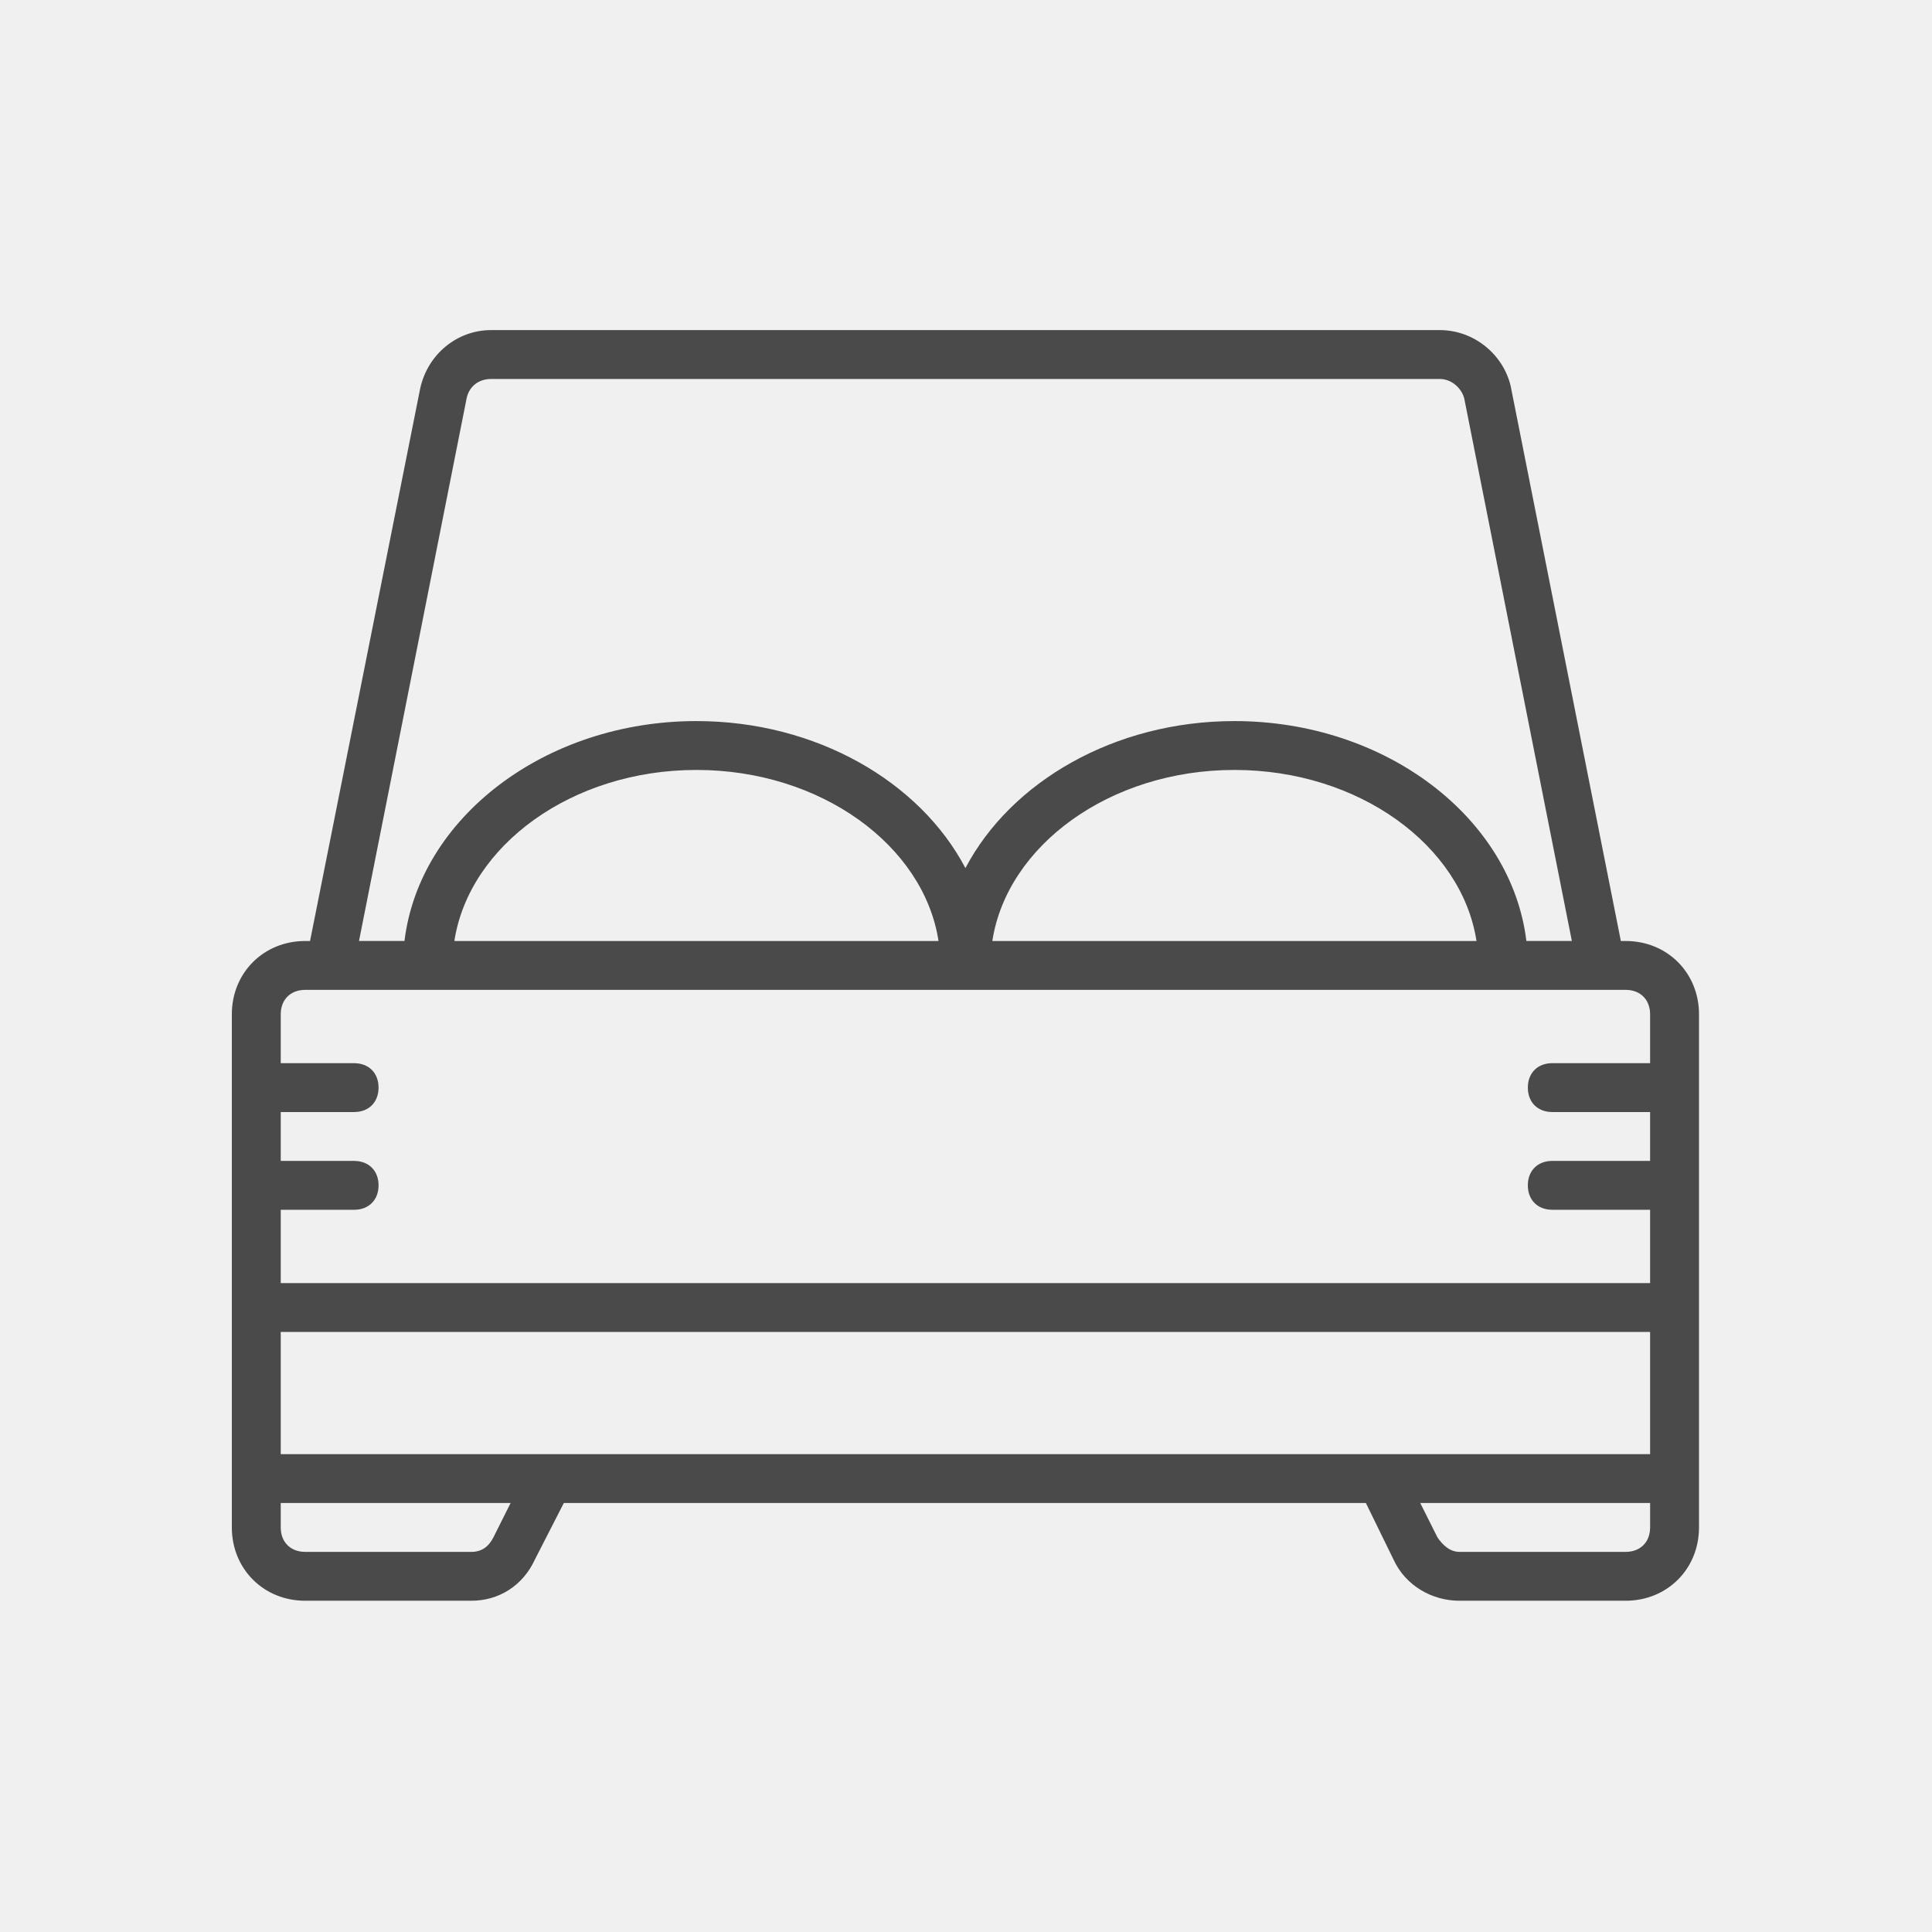
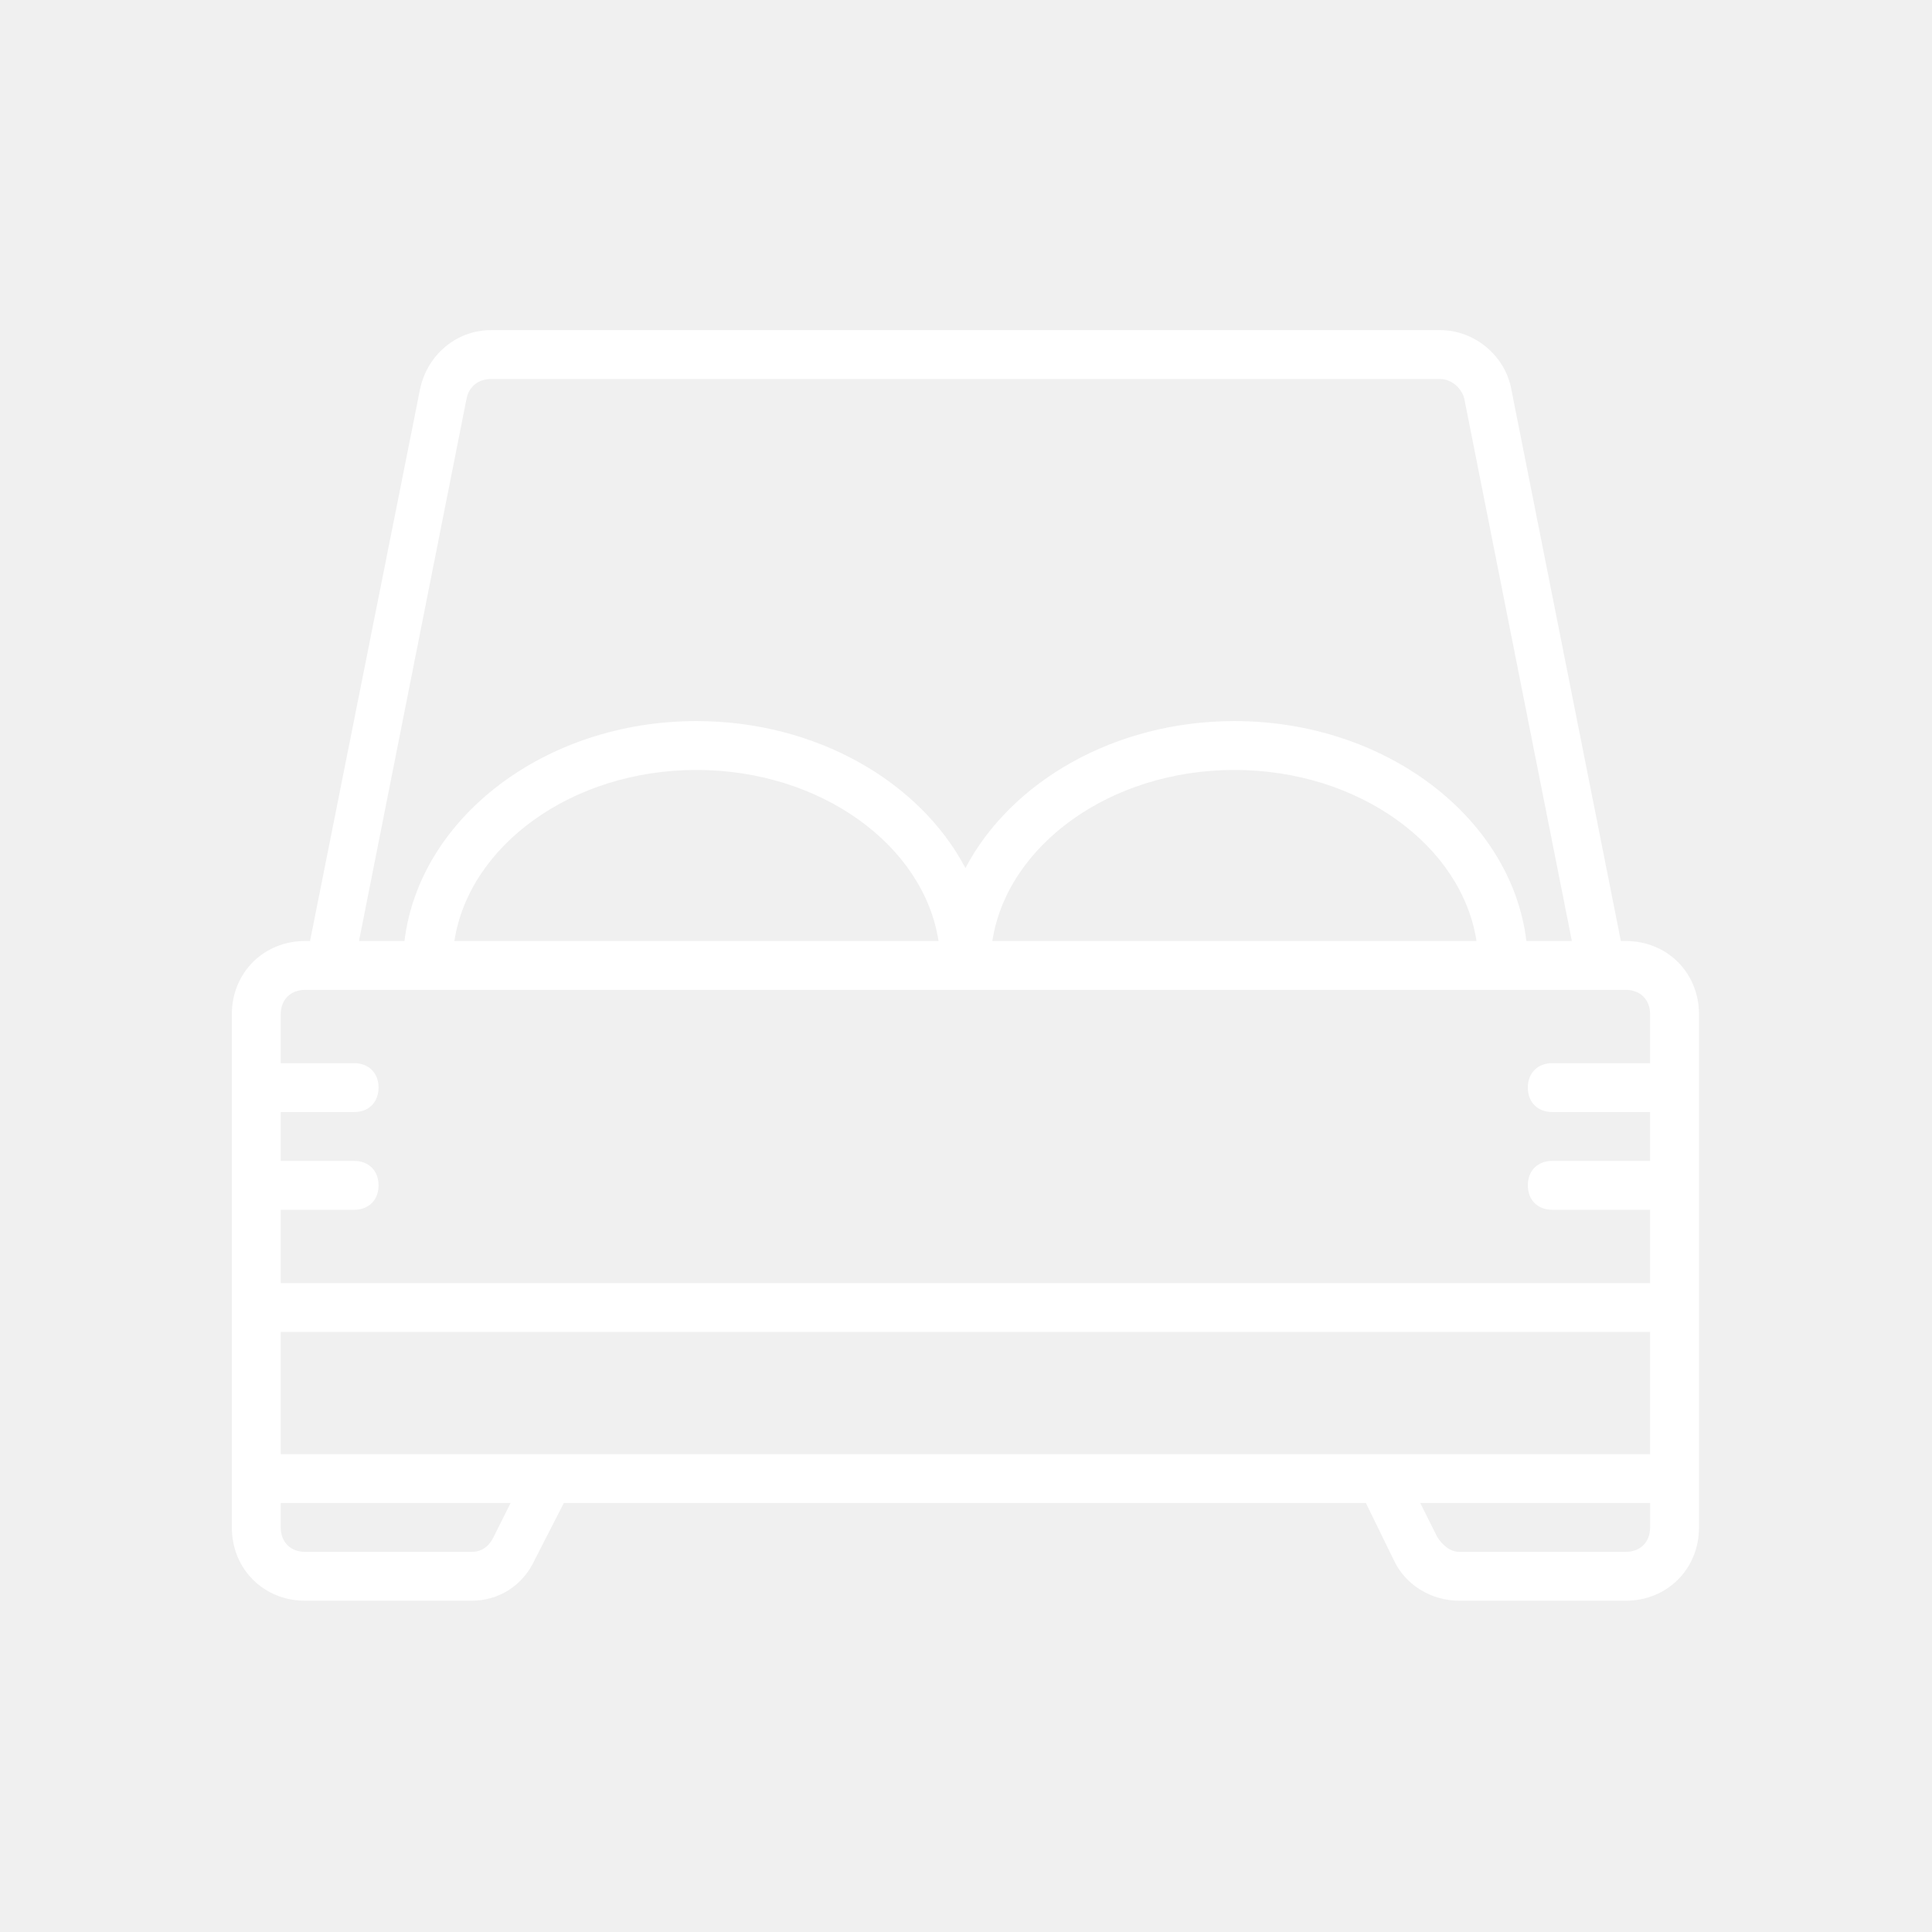
<svg xmlns="http://www.w3.org/2000/svg" width="100px" height="100px" viewBox="0 0 100 100" version="1.1">
  <g id="Icons/100_bed" stroke="none" stroke-width="1" fill="none" fill-rule="evenodd">
-     <g id="bed-1" transform="translate(12, 17)" fill="#4A4A4A" fill-rule="nonzero">
+     <g id="bed-1" transform="translate(12, 17)" fill="#FFF" fill-rule="nonzero">
      <path d="M72.144,31.706 L71.895,31.706 L66.195,2.995 C65.815,1.351 64.296,0.086 62.524,0.086 L13.416,0.086 C11.644,0.086 10.125,1.351 9.746,3.122 L4.048,31.706 L3.797,31.706 C1.645,31.706 0,33.35 0,35.5 L0,49.412 L0,51.942 L0,58.266 L0,60.795 L0,62.06 C0,64.21 1.645,65.854 3.797,65.854 L12.404,65.854 C13.796,65.854 15.061,65.095 15.694,63.704 L17.184,60.795 L58.698,60.795 L60.12,63.704 C60.752,65.095 62.145,65.854 63.537,65.854 L72.143,65.854 C74.295,65.854 75.94,64.21 75.94,62.06 L75.94,60.795 L75.94,58.266 L75.94,51.942 L75.94,49.412 L75.94,35.5 C75.941,33.35 74.295,31.706 72.144,31.706 Z M12.15,3.628 C12.277,2.995 12.783,2.616 13.416,2.616 L62.524,2.616 C63.157,2.616 63.664,3.122 63.79,3.628 L69.359,31.705 L67.005,31.705 C66.236,25.337 59.734,20.323 51.893,20.323 C45.687,20.323 40.32,23.464 37.97,27.932 C35.62,23.465 30.254,20.323 24.048,20.323 C16.207,20.323 9.704,25.337 8.936,31.705 L6.582,31.705 L12.15,3.628 Z M64.423,31.706 L39.363,31.706 C40.122,26.773 45.438,22.852 51.893,22.852 C58.348,22.852 63.664,26.773 64.423,31.706 Z M36.578,31.706 L11.518,31.706 C12.277,26.773 17.593,22.852 24.048,22.852 C30.503,22.852 35.819,26.773 36.578,31.706 Z M13.543,62.566 C13.29,63.072 12.91,63.325 12.404,63.325 L3.797,63.325 C3.038,63.325 2.531,62.819 2.531,62.06 L2.531,60.795 L14.429,60.795 L13.543,62.566 Z M73.409,62.06 C73.409,62.819 72.903,63.325 72.144,63.325 L63.537,63.325 C63.031,63.325 62.651,62.945 62.398,62.566 L61.512,60.795 L73.41,60.795 L73.41,62.06 L73.409,62.06 Z M73.409,58.266 L57.462,58.266 L18.479,58.266 L2.531,58.266 L2.531,51.942 L73.409,51.942 L73.409,58.266 Z M2.531,49.412 L2.531,45.618 L6.328,45.618 C7.088,45.618 7.594,45.112 7.594,44.353 C7.594,43.595 7.088,43.089 6.328,43.089 L2.531,43.089 L2.531,40.559 L6.328,40.559 C7.088,40.559 7.594,40.053 7.594,39.294 C7.594,38.536 7.088,38.03 6.328,38.03 L2.531,38.03 L2.531,35.5 C2.531,34.741 3.038,34.235 3.797,34.235 L8.86,34.235 L36.705,34.235 L39.236,34.235 L67.081,34.235 L72.144,34.235 C72.903,34.235 73.409,34.741 73.409,35.5 L73.409,38.029 L68.347,38.029 C67.587,38.029 67.081,38.535 67.081,39.294 C67.081,40.053 67.587,40.559 68.347,40.559 L73.409,40.559 L73.409,43.088 L68.347,43.088 C67.587,43.088 67.081,43.594 67.081,44.353 C67.081,45.112 67.587,45.618 68.347,45.618 L73.409,45.618 L73.409,49.412 L2.531,49.412 L2.531,49.412 Z" id="Shape" />
    </g>
  </g>
</svg>
